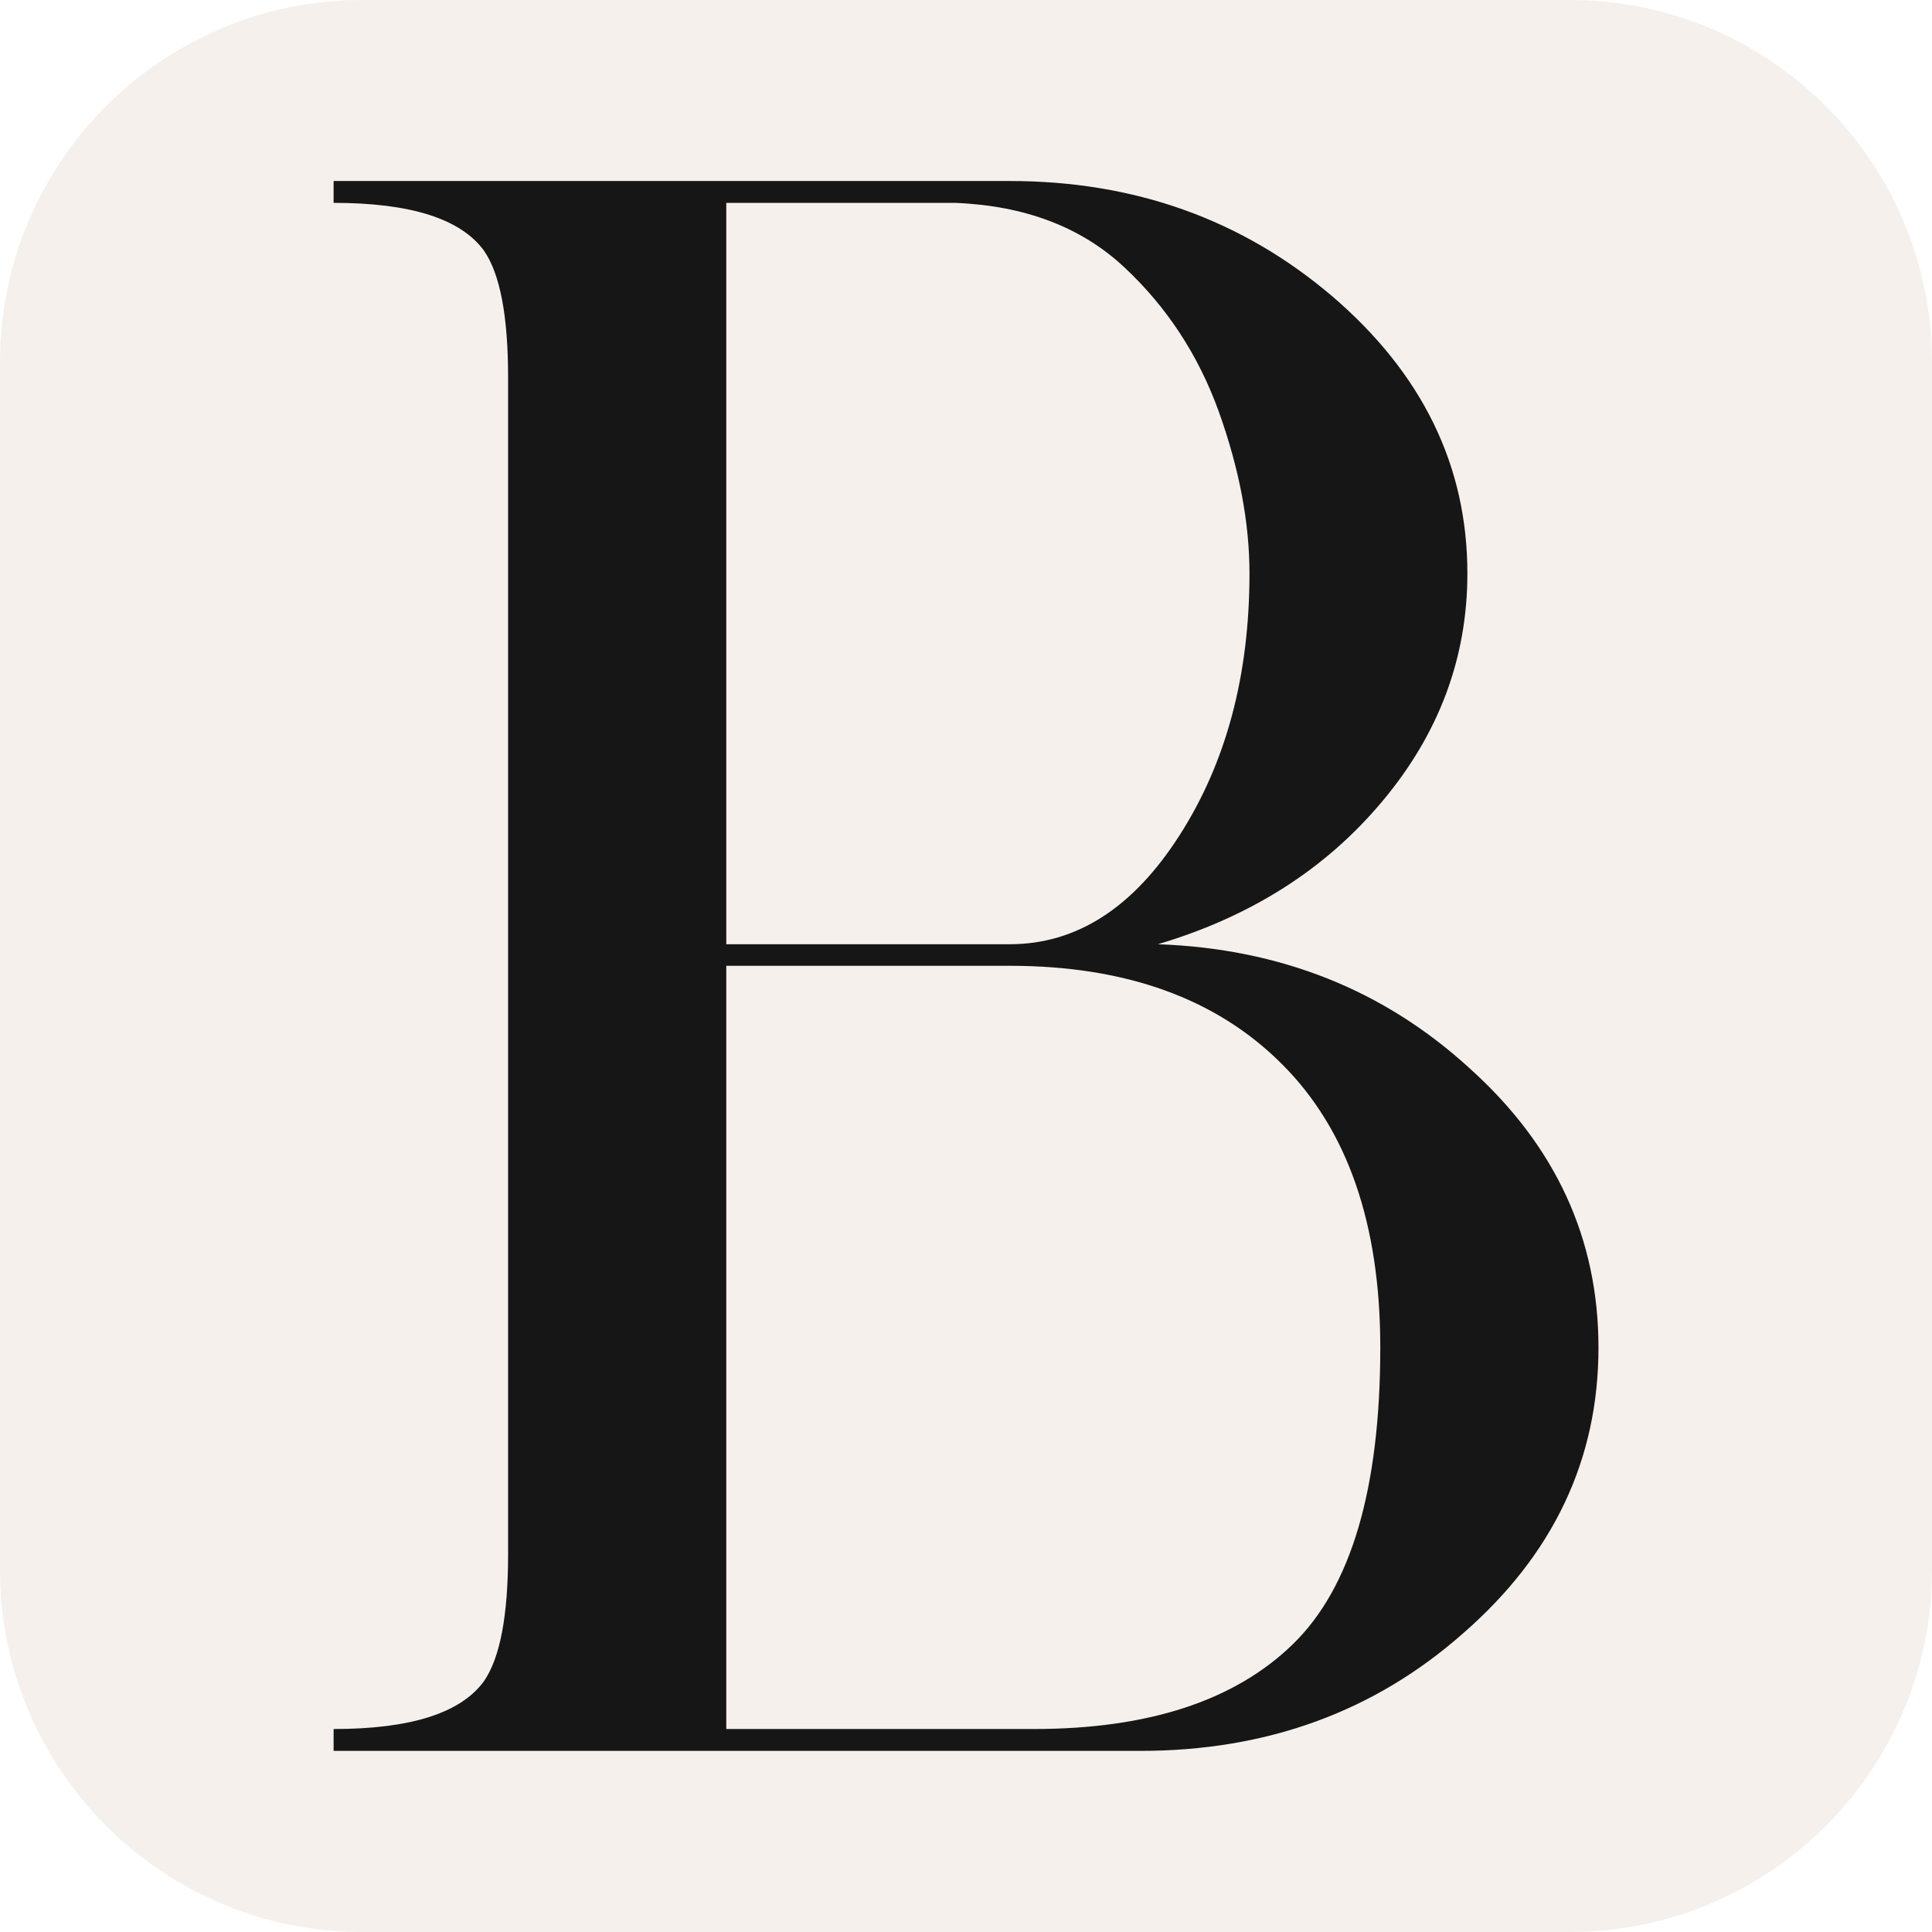
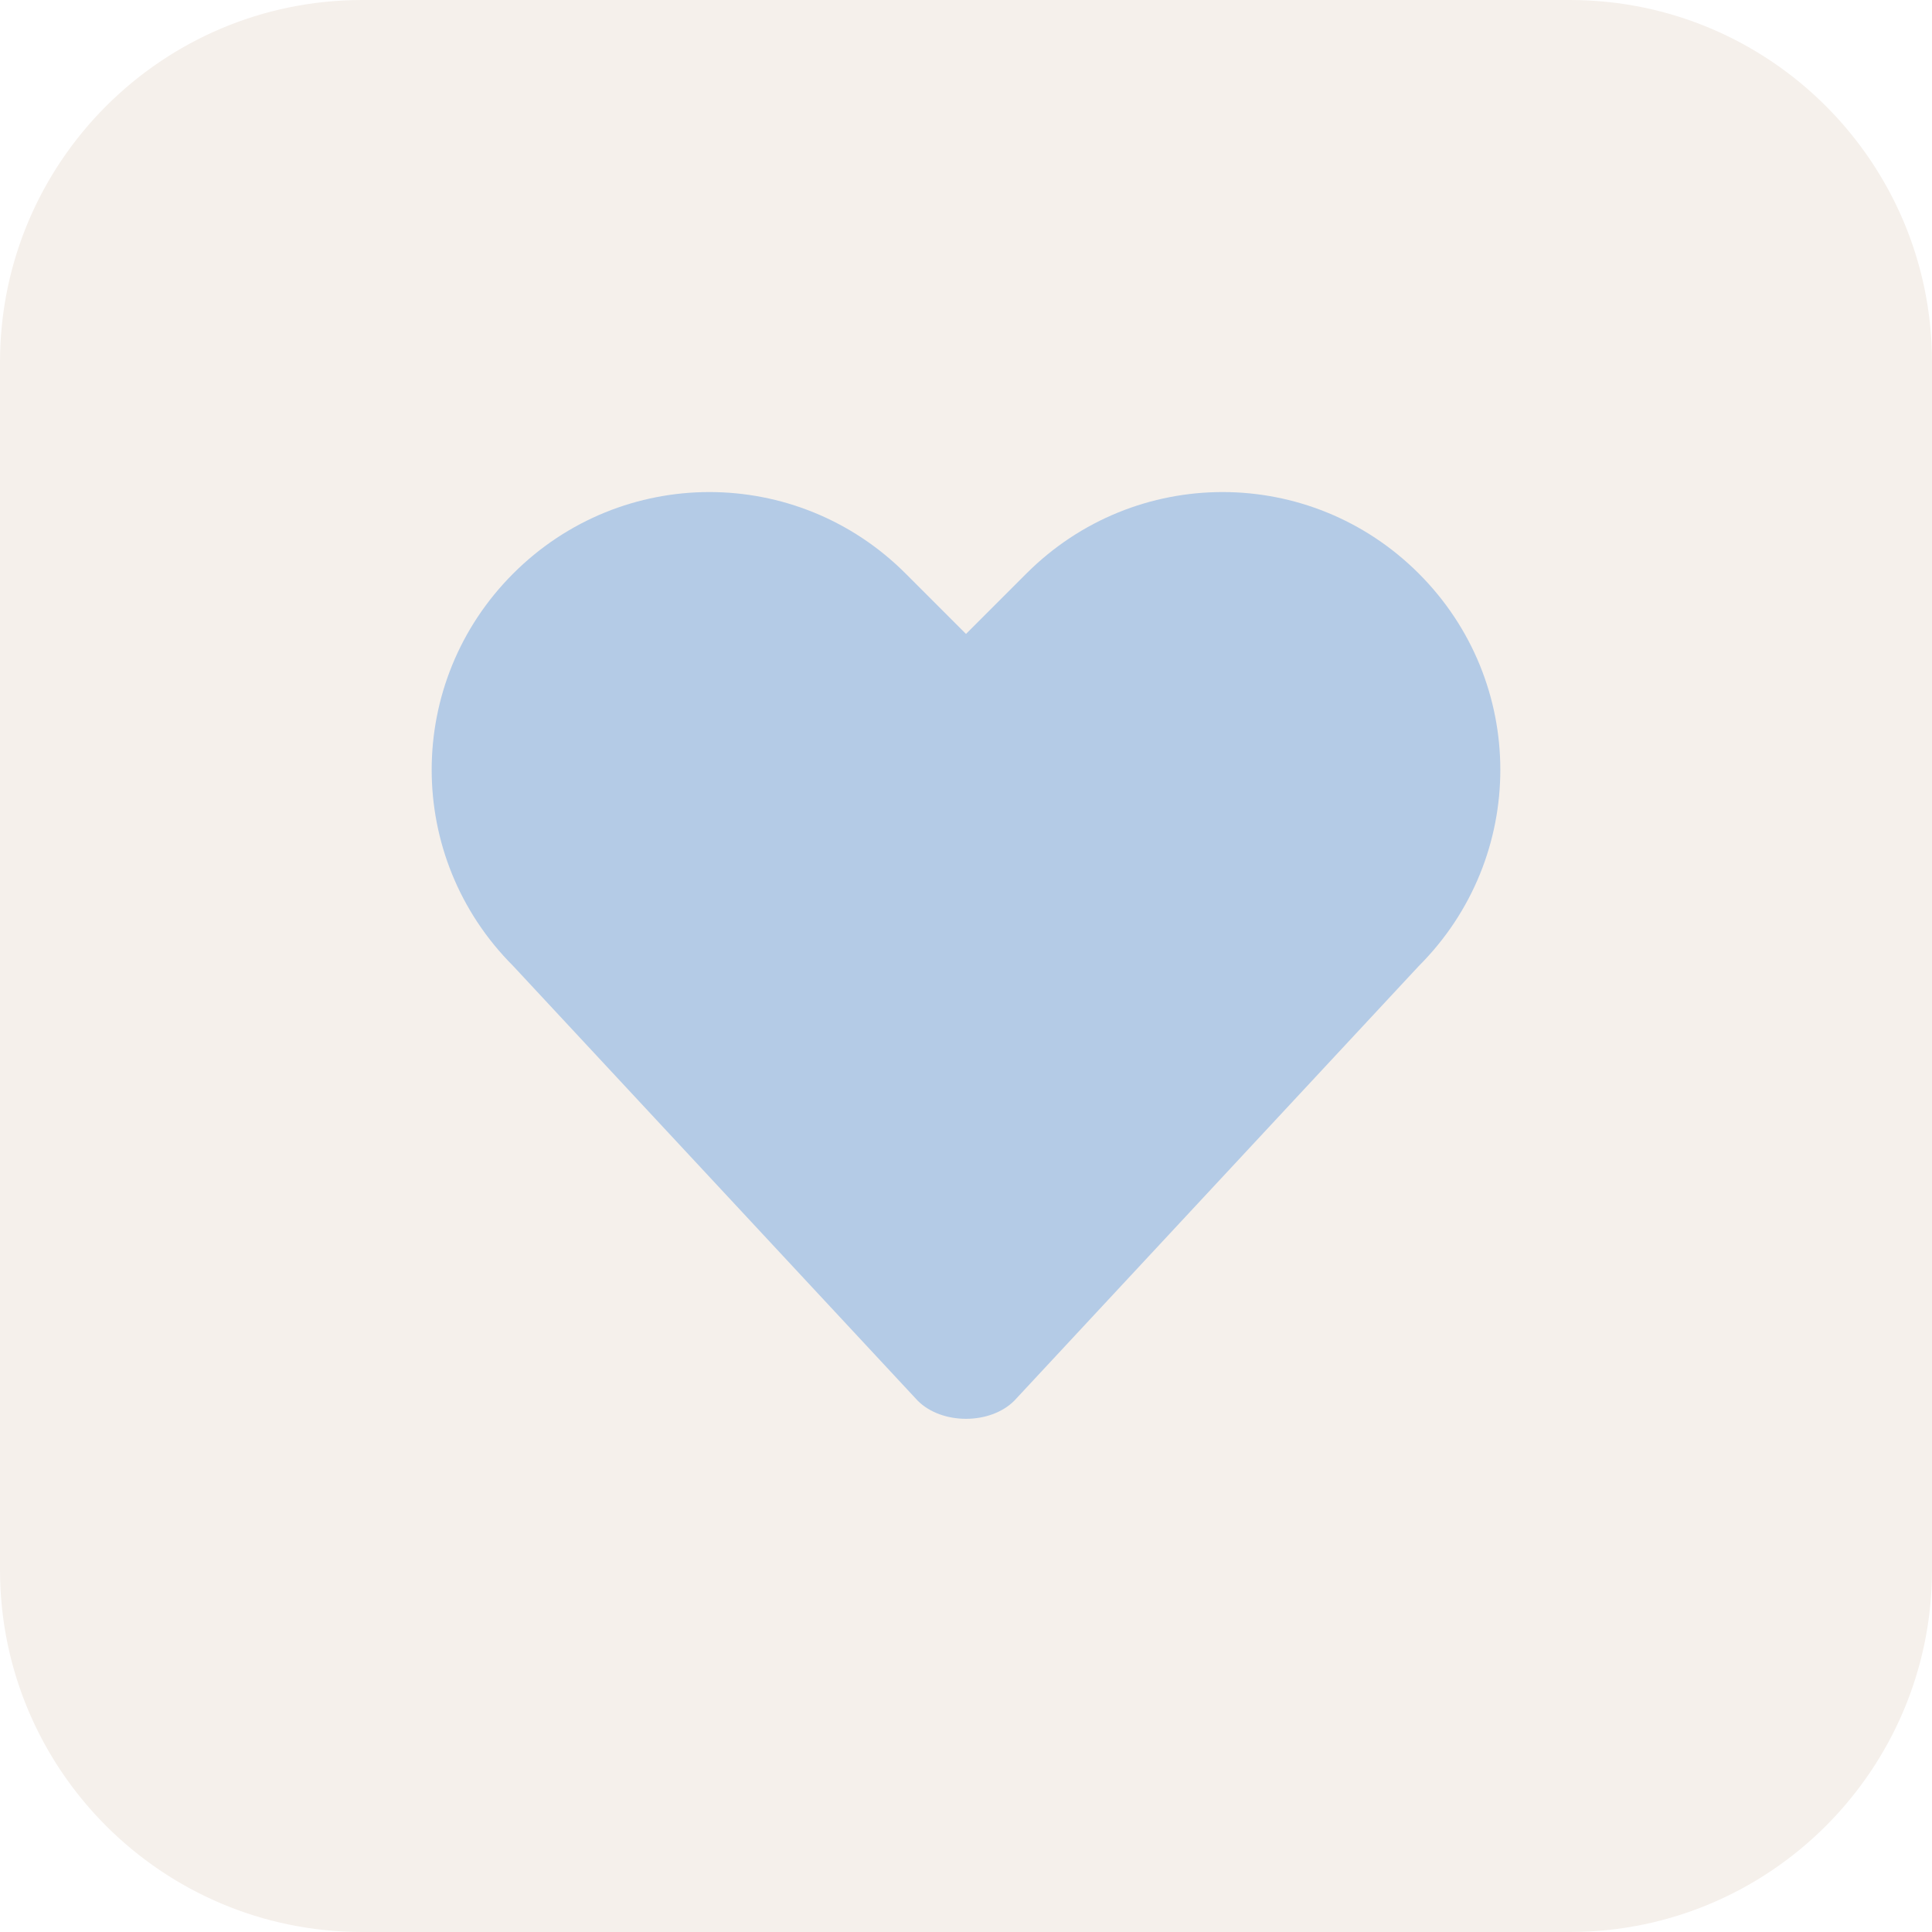
<svg xmlns="http://www.w3.org/2000/svg" viewBox="0 0 32 32" width="32" height="32">
  <rect width="32" height="32" rx="6" fill="#F5F0EB" />
-   <g transform="translate(3.721, 29) scale(0.2969, 0.2969)" fill="#161616">
-     <path d="M 6.078 -87.578 L 43.797 -87.578 C 50.766 -87.578 56.766 -85.43 61.797 -81.141 C 66.816 -76.836 69.328 -71.688 69.328 -65.688 C 69.328 -60.977 67.742 -56.738 64.578 -52.969 C 61.422 -49.195 57.25 -46.539 52.062 -45 C 58.875 -44.758 64.672 -42.453 69.453 -38.078 C 74.242 -33.773 76.641 -28.582 76.641 -22.5 C 76.641 -16.258 74.125 -10.945 69.094 -6.562 C 64.145 -2.188 58.145 0 51.094 0 L 6.078 0 L 6.078 -1.219 C 10.379 -1.219 13.176 -2.109 14.469 -3.891 C 15.363 -5.191 15.812 -7.547 15.812 -10.953 L 15.812 -76.641 C 15.812 -80.047 15.363 -82.395 14.469 -83.688 C 13.176 -85.469 10.379 -86.359 6.078 -86.359 Z M 27.984 -43.797 L 27.984 -1.219 L 45.125 -1.219 C 51.531 -1.219 56.352 -2.797 59.594 -5.953 C 62.844 -9.117 64.469 -14.633 64.469 -22.5 C 64.469 -29.395 62.641 -34.664 58.984 -38.312 C 55.336 -41.969 50.273 -43.797 43.797 -43.797 Z M 27.984 -86.359 L 27.984 -45 L 43.797 -45 C 47.523 -45 50.688 -47.031 53.281 -51.094 C 55.875 -55.145 57.172 -60.008 57.172 -65.688 C 57.172 -68.52 56.602 -71.52 55.469 -74.688 C 54.332 -77.852 52.566 -80.551 50.172 -82.781 C 47.785 -85.008 44.645 -86.203 40.75 -86.359 Z" />
-   </g>
+   <path d="M16 23.5c-.3 0-.6-.1-.8-.3L8.5 16c-1.8-1.8-1.8-4.7 0-6.5 1.8-1.8 4.7-1.8 6.5 0l1 1 1-1c1.8-1.8 4.7-1.8 6.5 0 1.8 1.8 1.8 4.7 0 6.5l-6.7 7.2c-.2.2-.5.3-.8.3z" fill="#b4cbe6" />
</svg>
